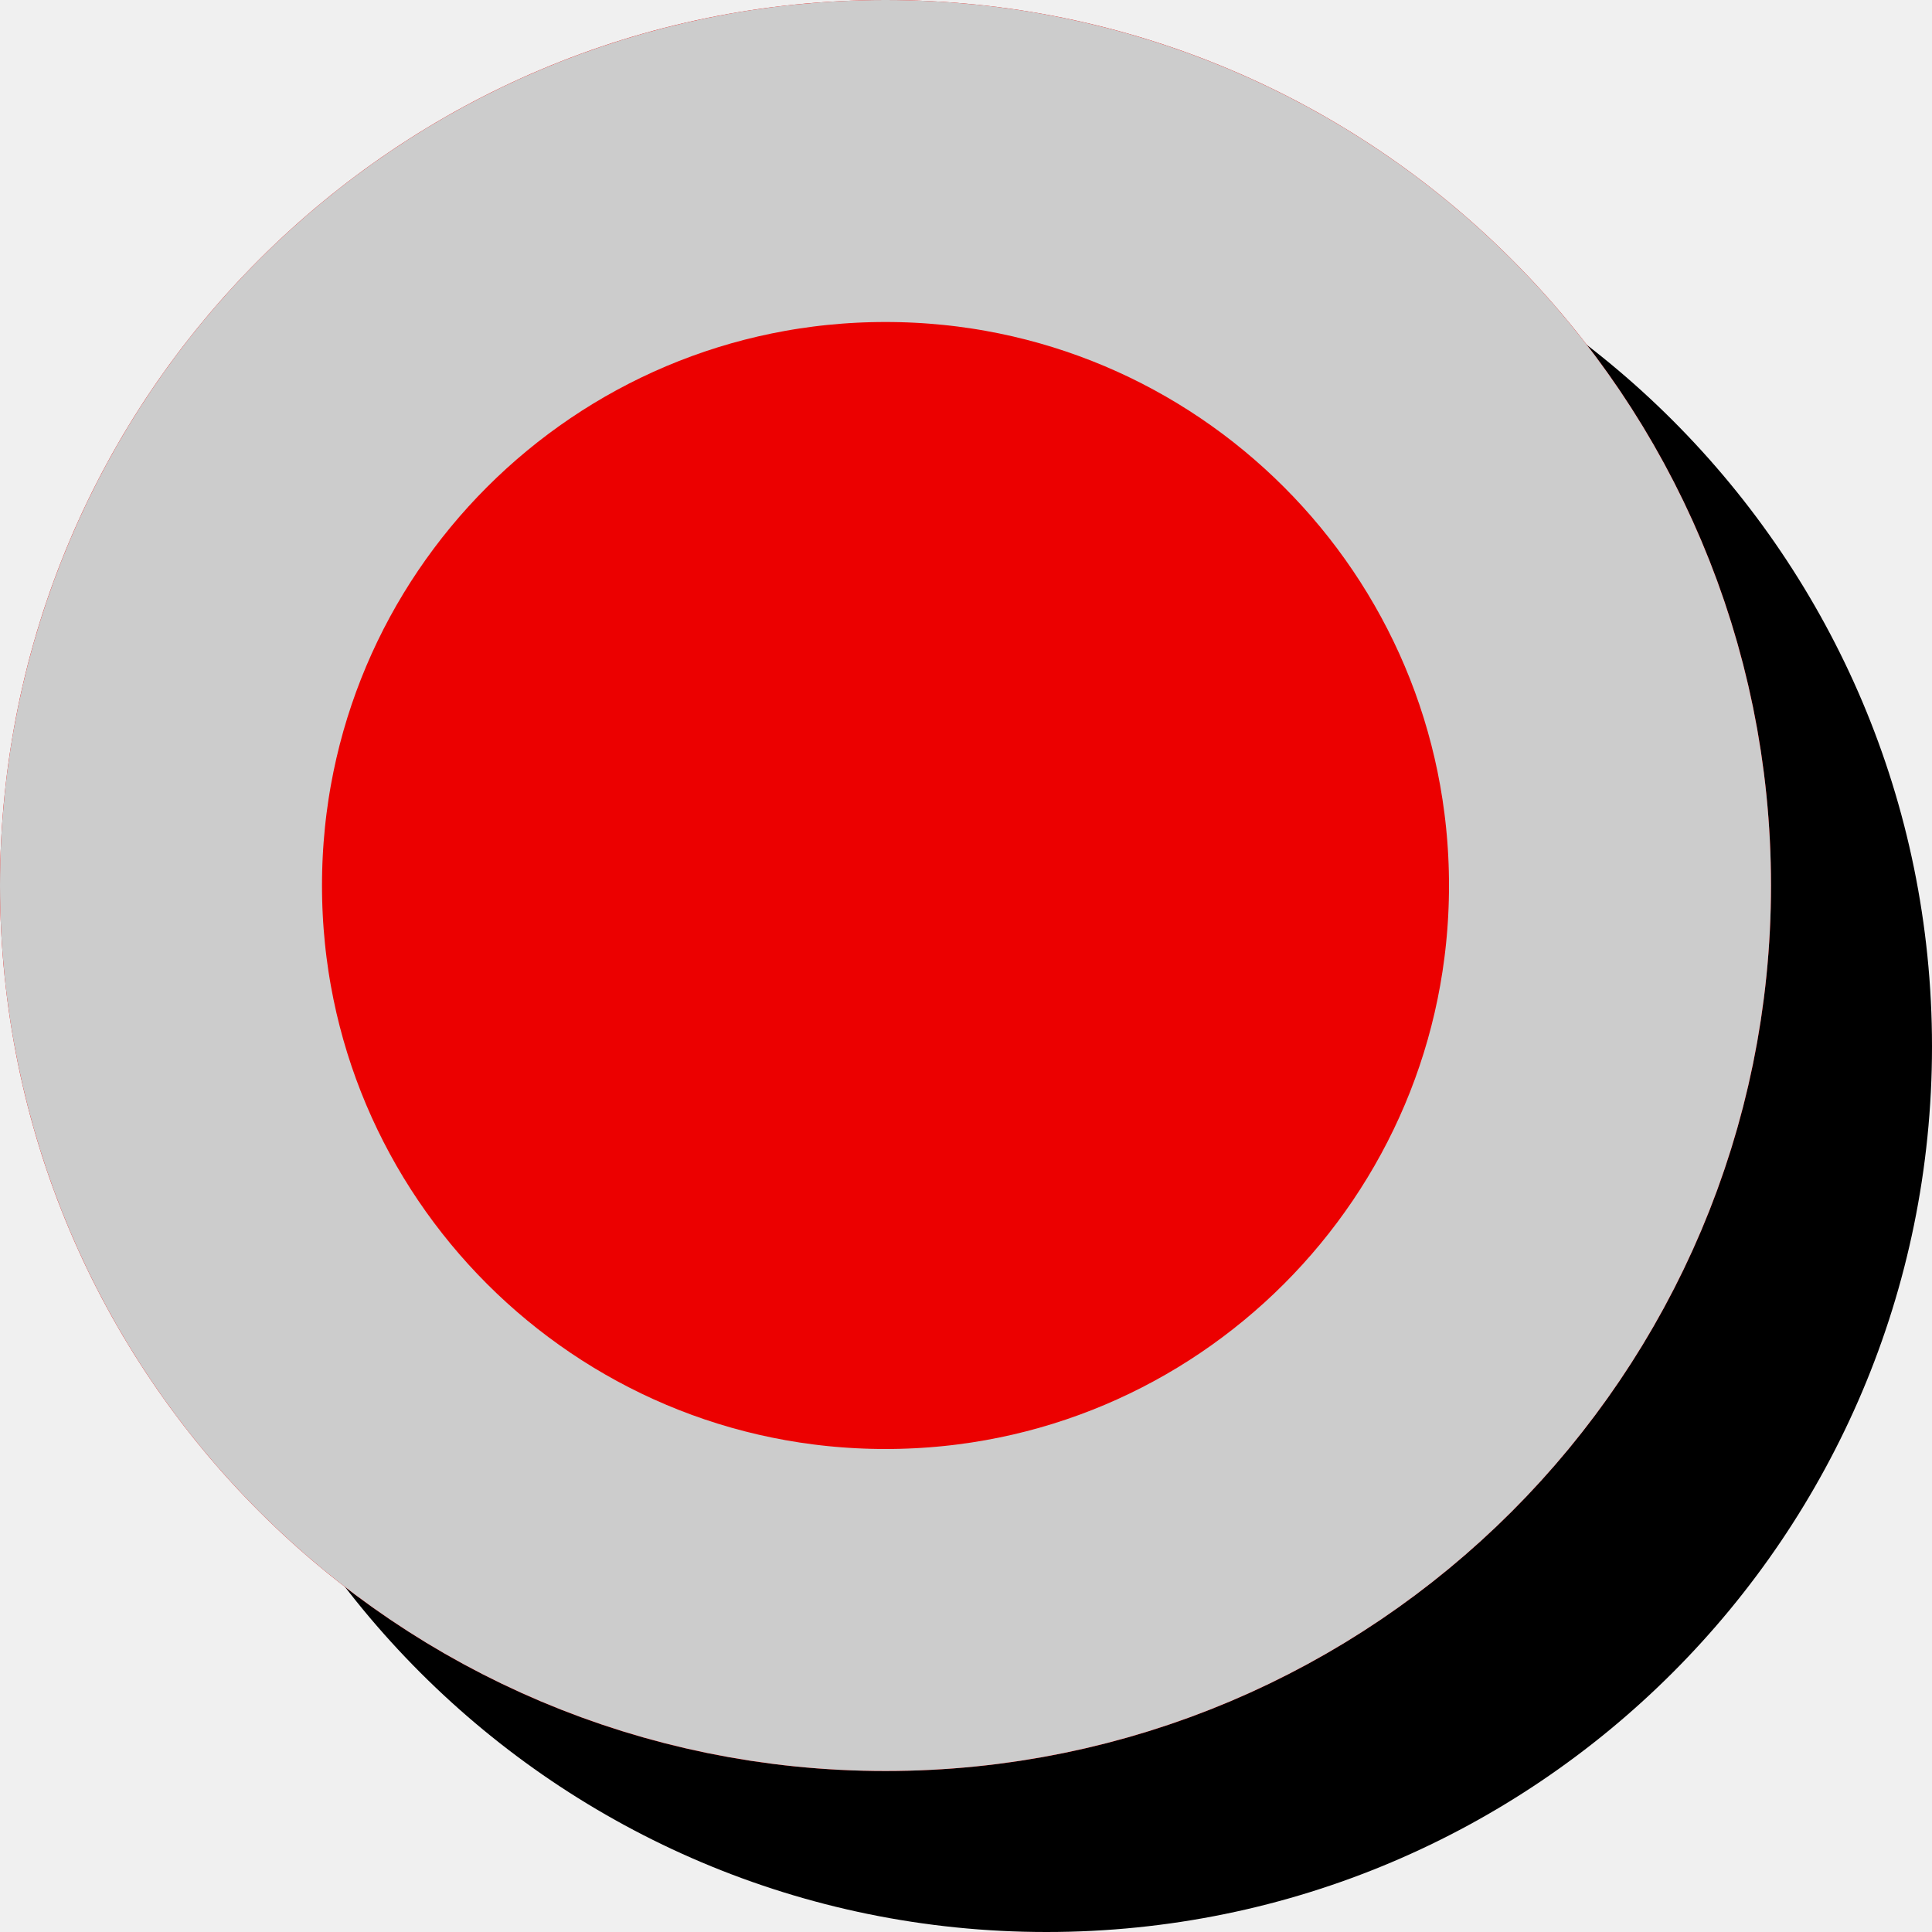
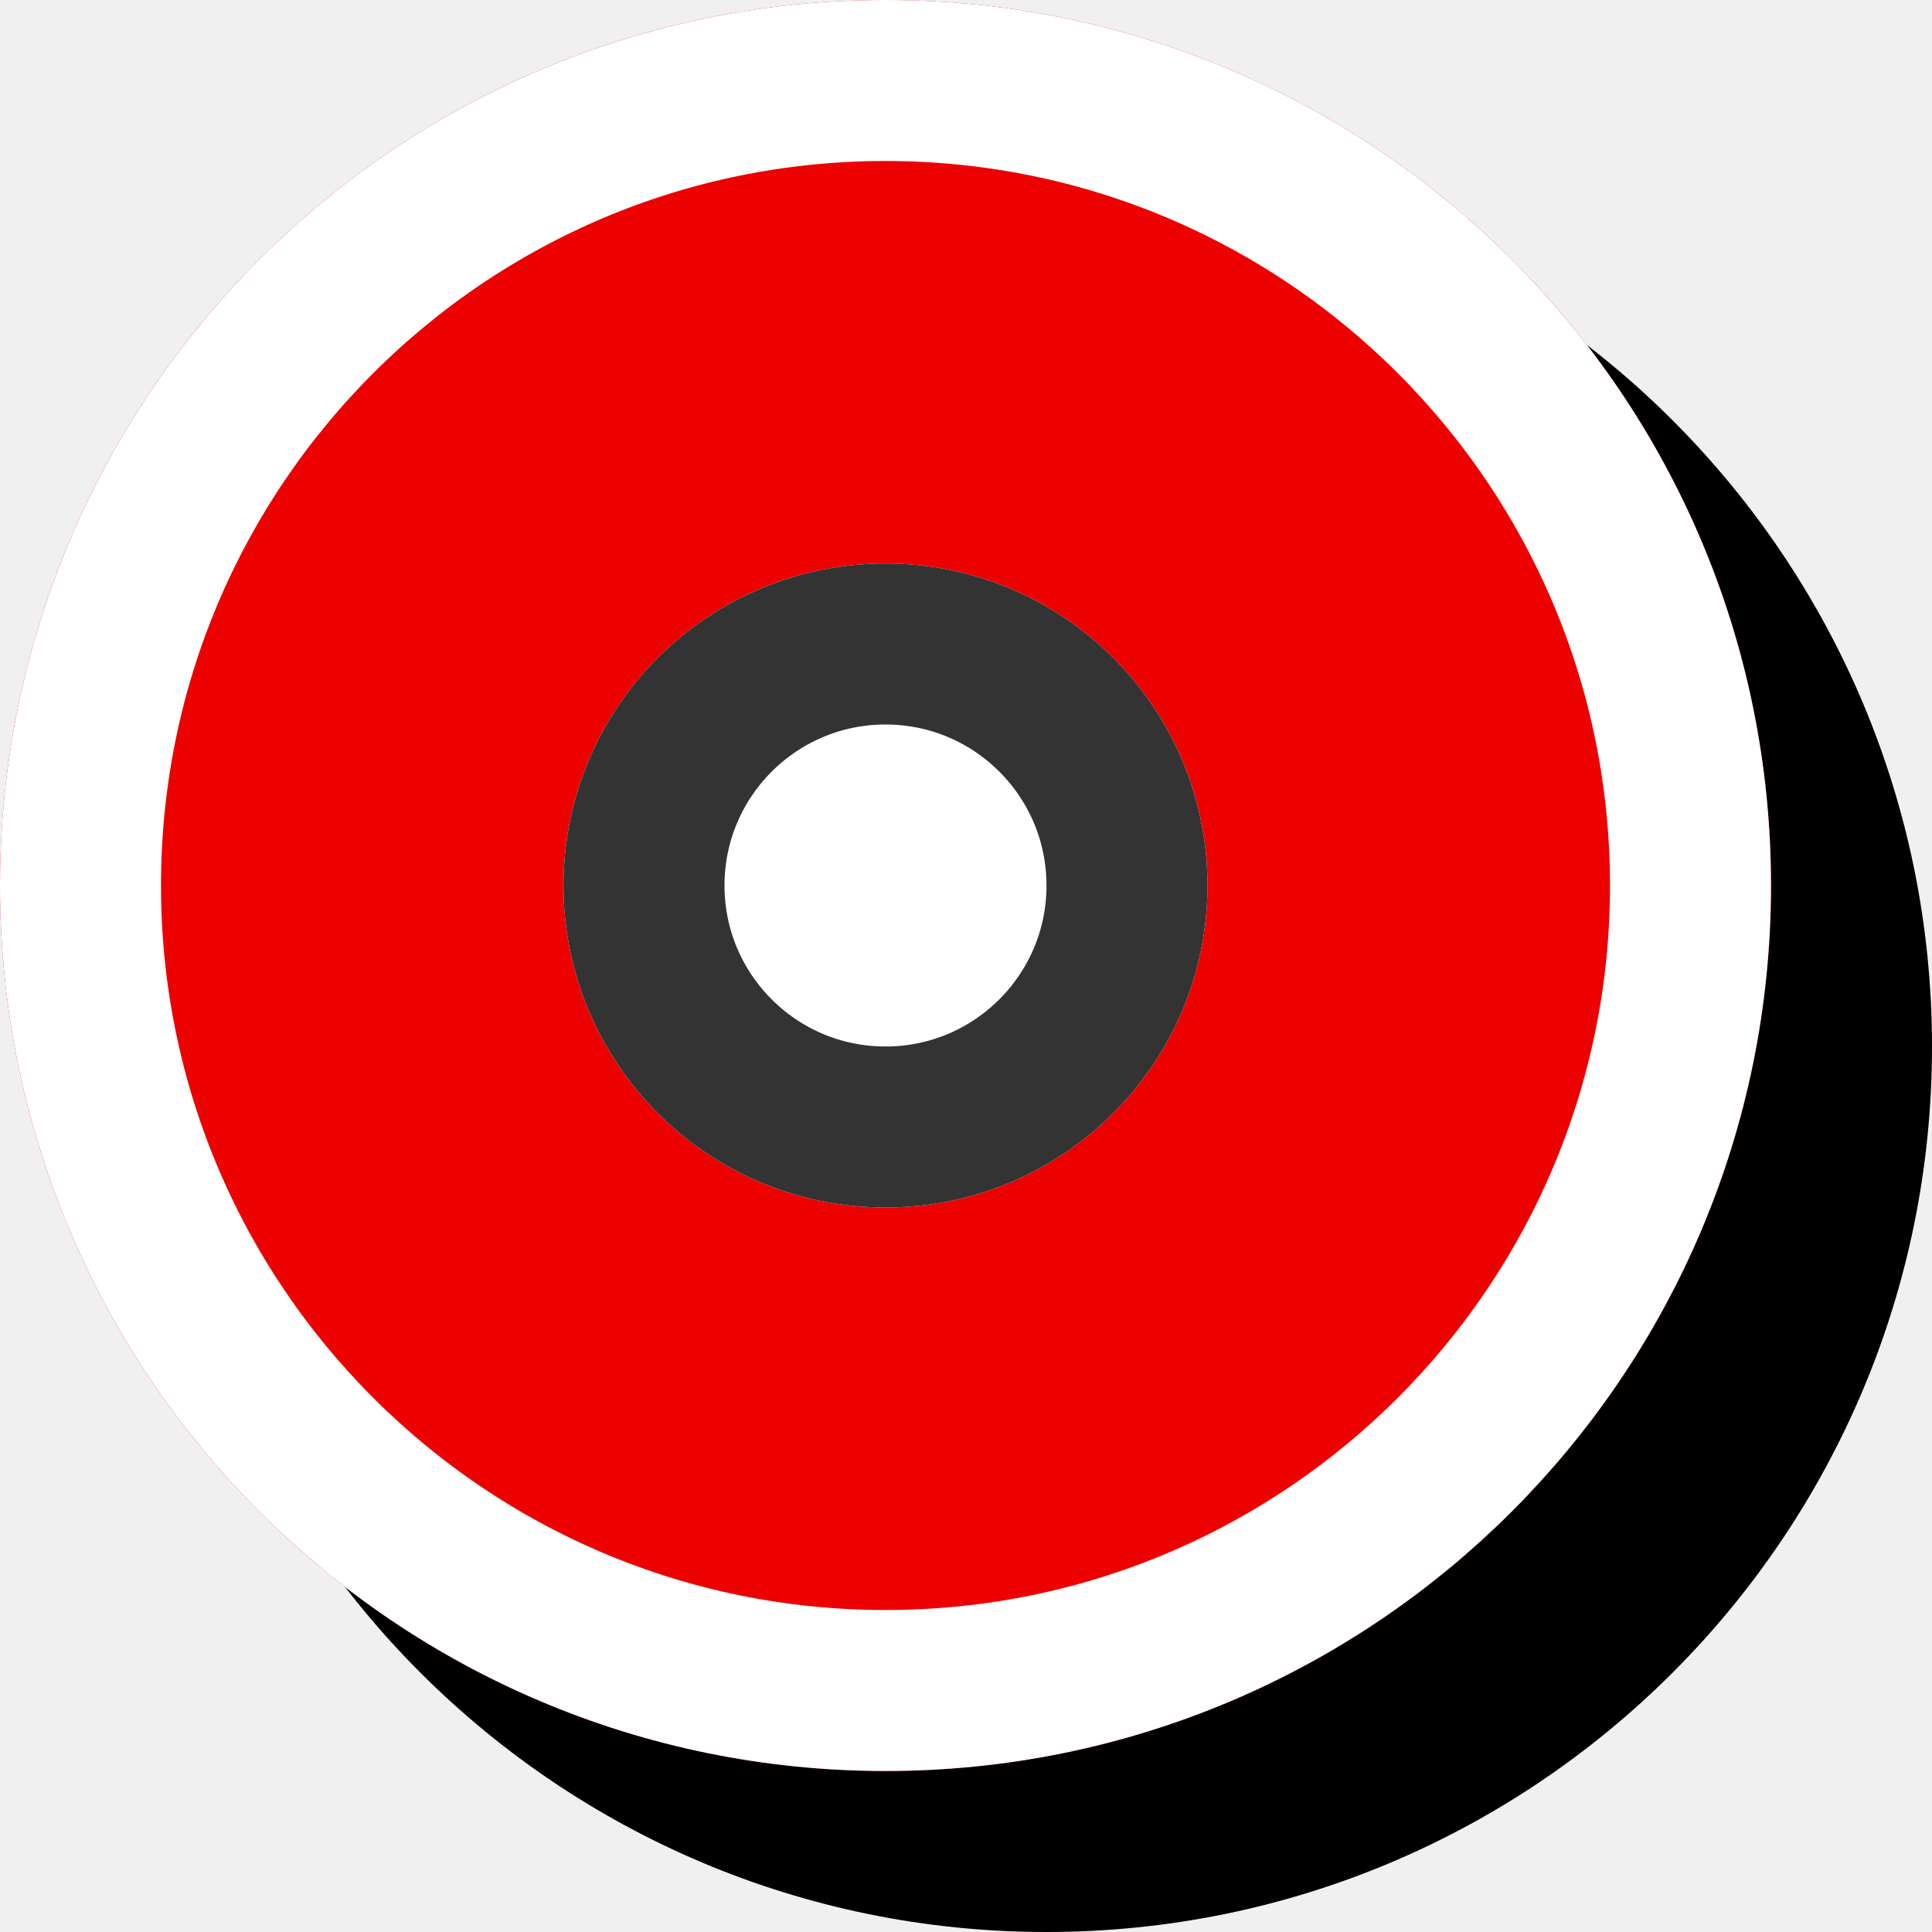
<svg xmlns="http://www.w3.org/2000/svg" xmlns:xlink="http://www.w3.org/1999/xlink" width="12px" height="12px" viewBox="0 0 12 12" version="1.1">
  <defs>
    <circle id="path-1" cx="5.5" cy="5.5" r="5.5" />
+     <circle id="path-2" cx="5.5" cy="5.5" r="2" />
  </defs>
  <g id="Symbols" stroke="none" stroke-width="1" fill="none" fill-rule="evenodd">
    <g id="legenda---voorbeelden" transform="translate(-30, -448)">
      <g id="kaartlaag" transform="translate(10, 396)">
        <g id="legenda" transform="translate(20, 50)">
          <g id="icon" transform="translate(0, 2)">
            <circle id="Oval-2" fill="#000000" cx="6.5" cy="6.5" r="5.5" />
            <g id="Oval-2">
              <use fill="#EC0000" fill-rule="evenodd" xlink:href="#path-1" />
-               <circle stroke="#CCCCCC" stroke-width="2" cx="5.5" cy="5.5" r="4.5" />
+               <circle stroke="#FFFFFF" stroke-width="1" cx="5.5" cy="5.5" r="5" />
+             </g>
+             <g id="Punt">
+               <use fill="#FFFFFF" fill-rule="evenodd" xlink:href="#path-2" />
+               <circle stroke="#333333" stroke-width="1" cx="5.5" cy="5.5" r="1.5" />
            </g>
          </g>
        </g>
      </g>
    </g>
  </g>
</svg>
